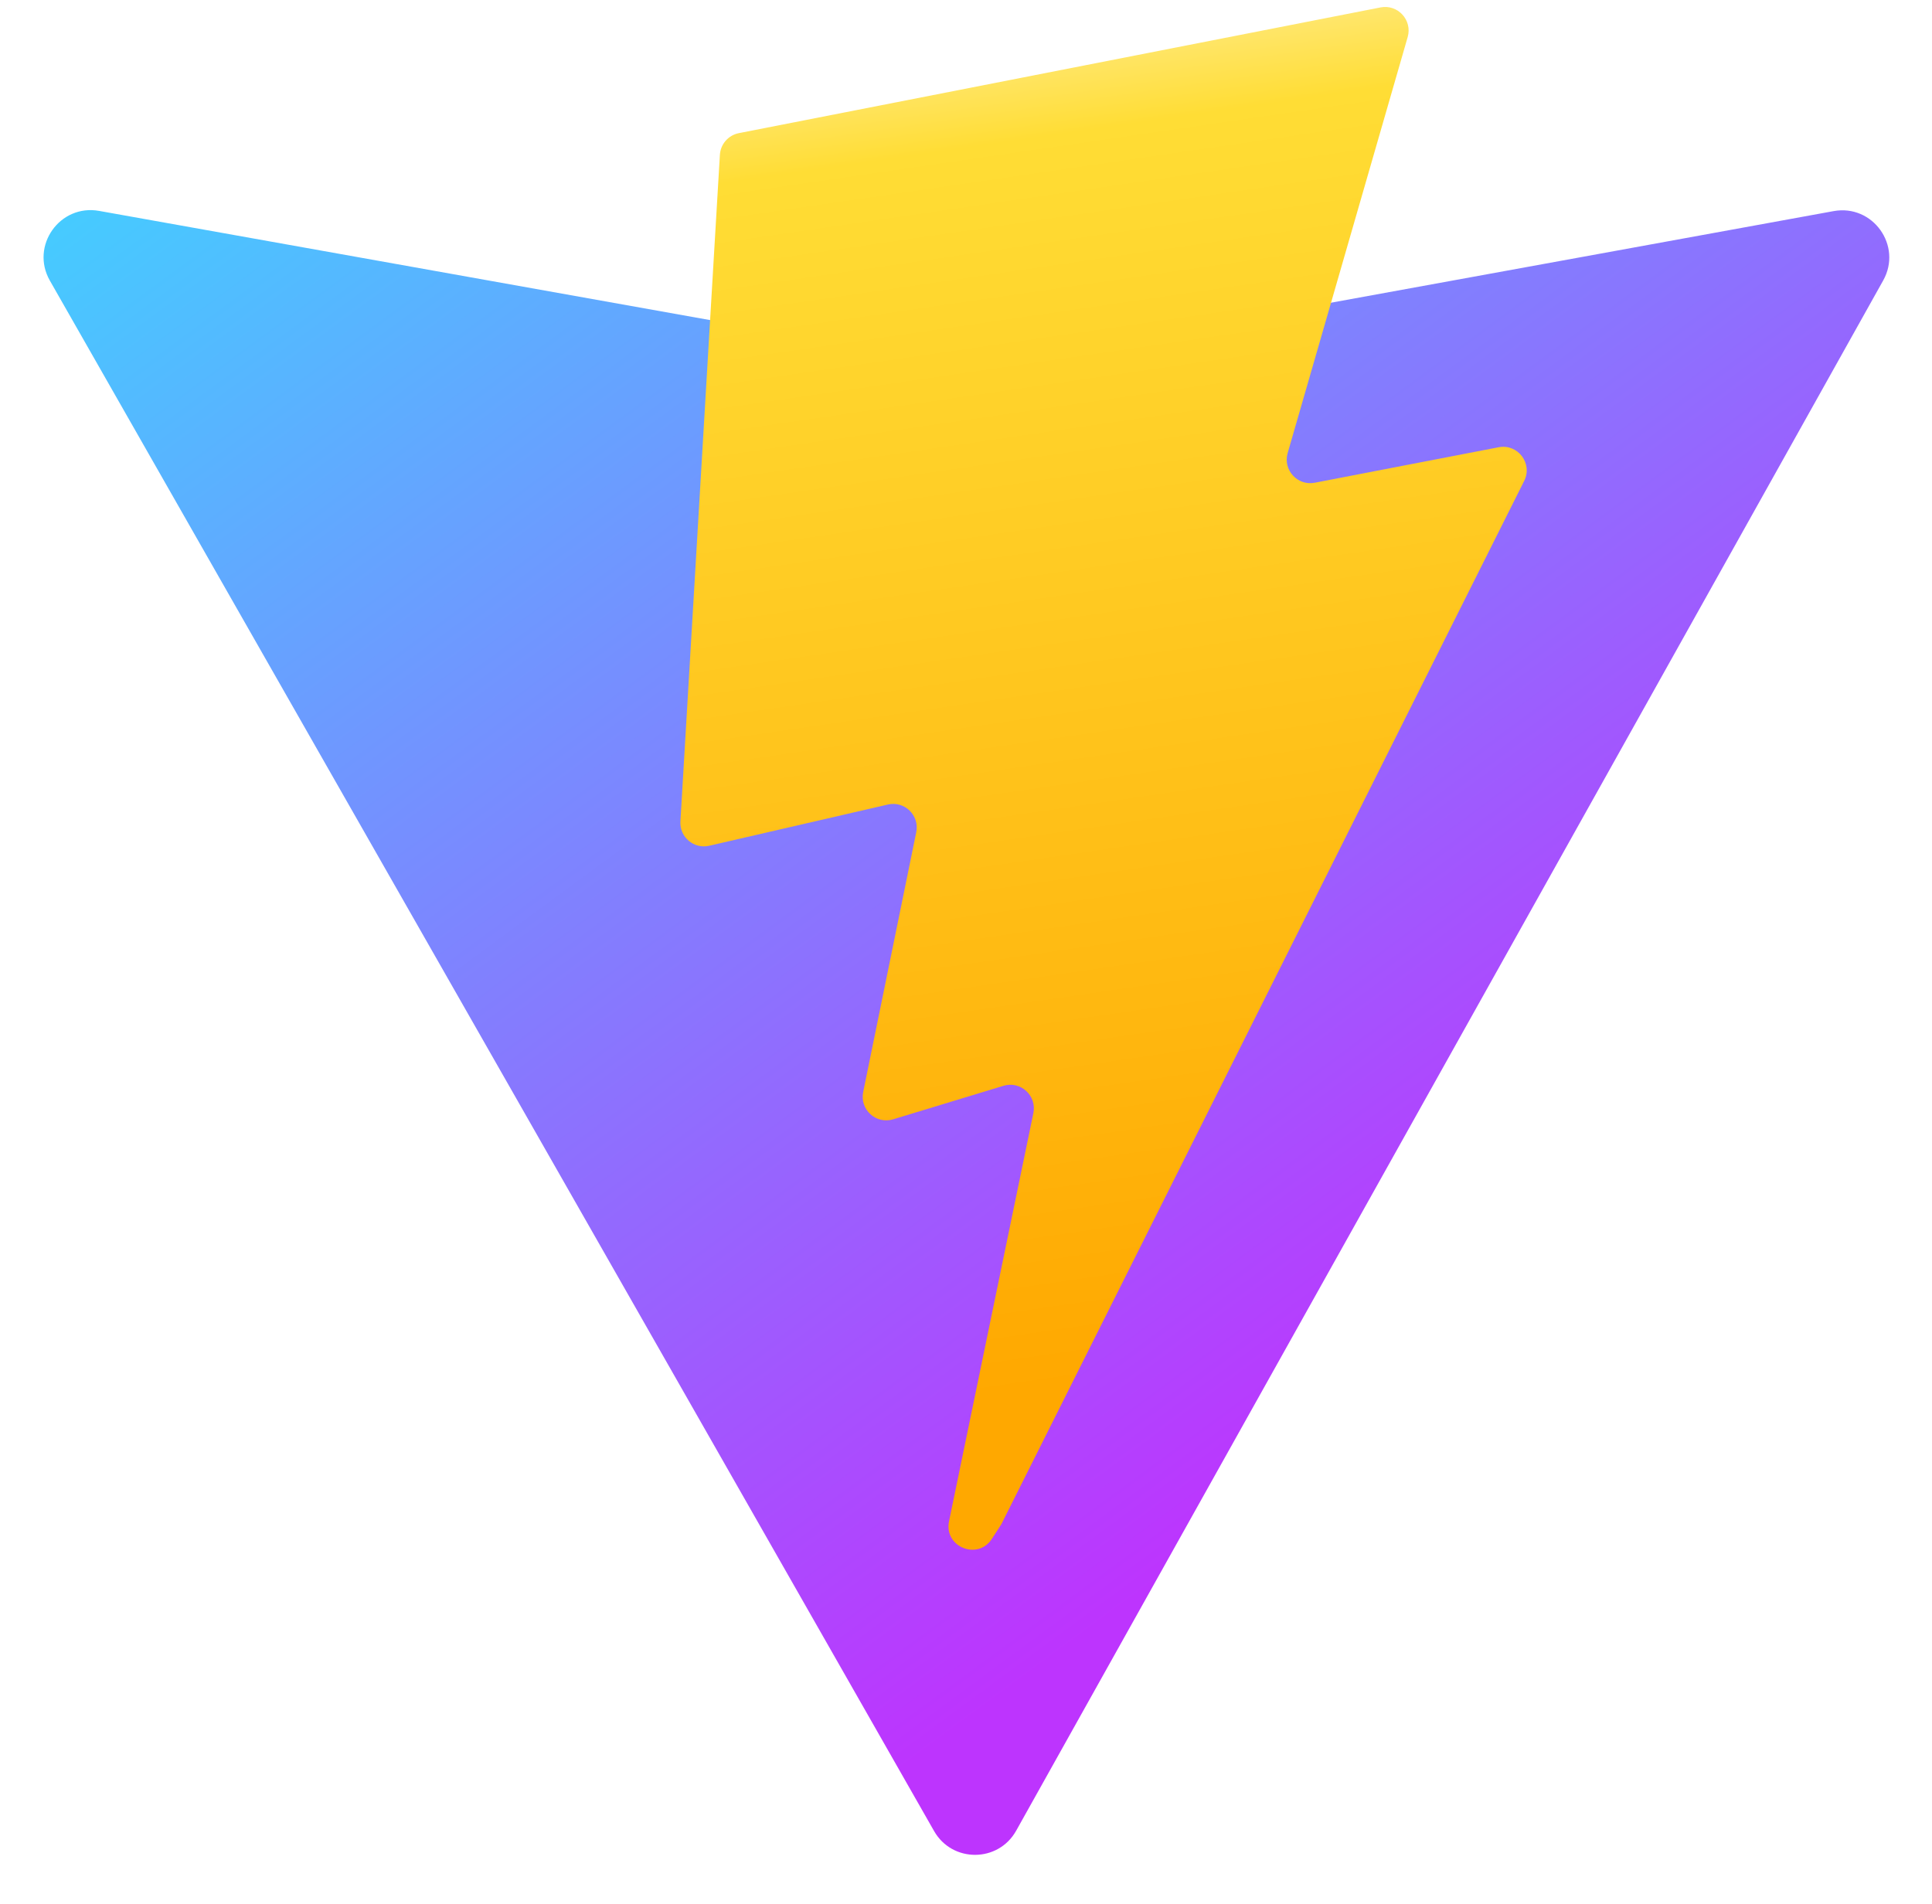
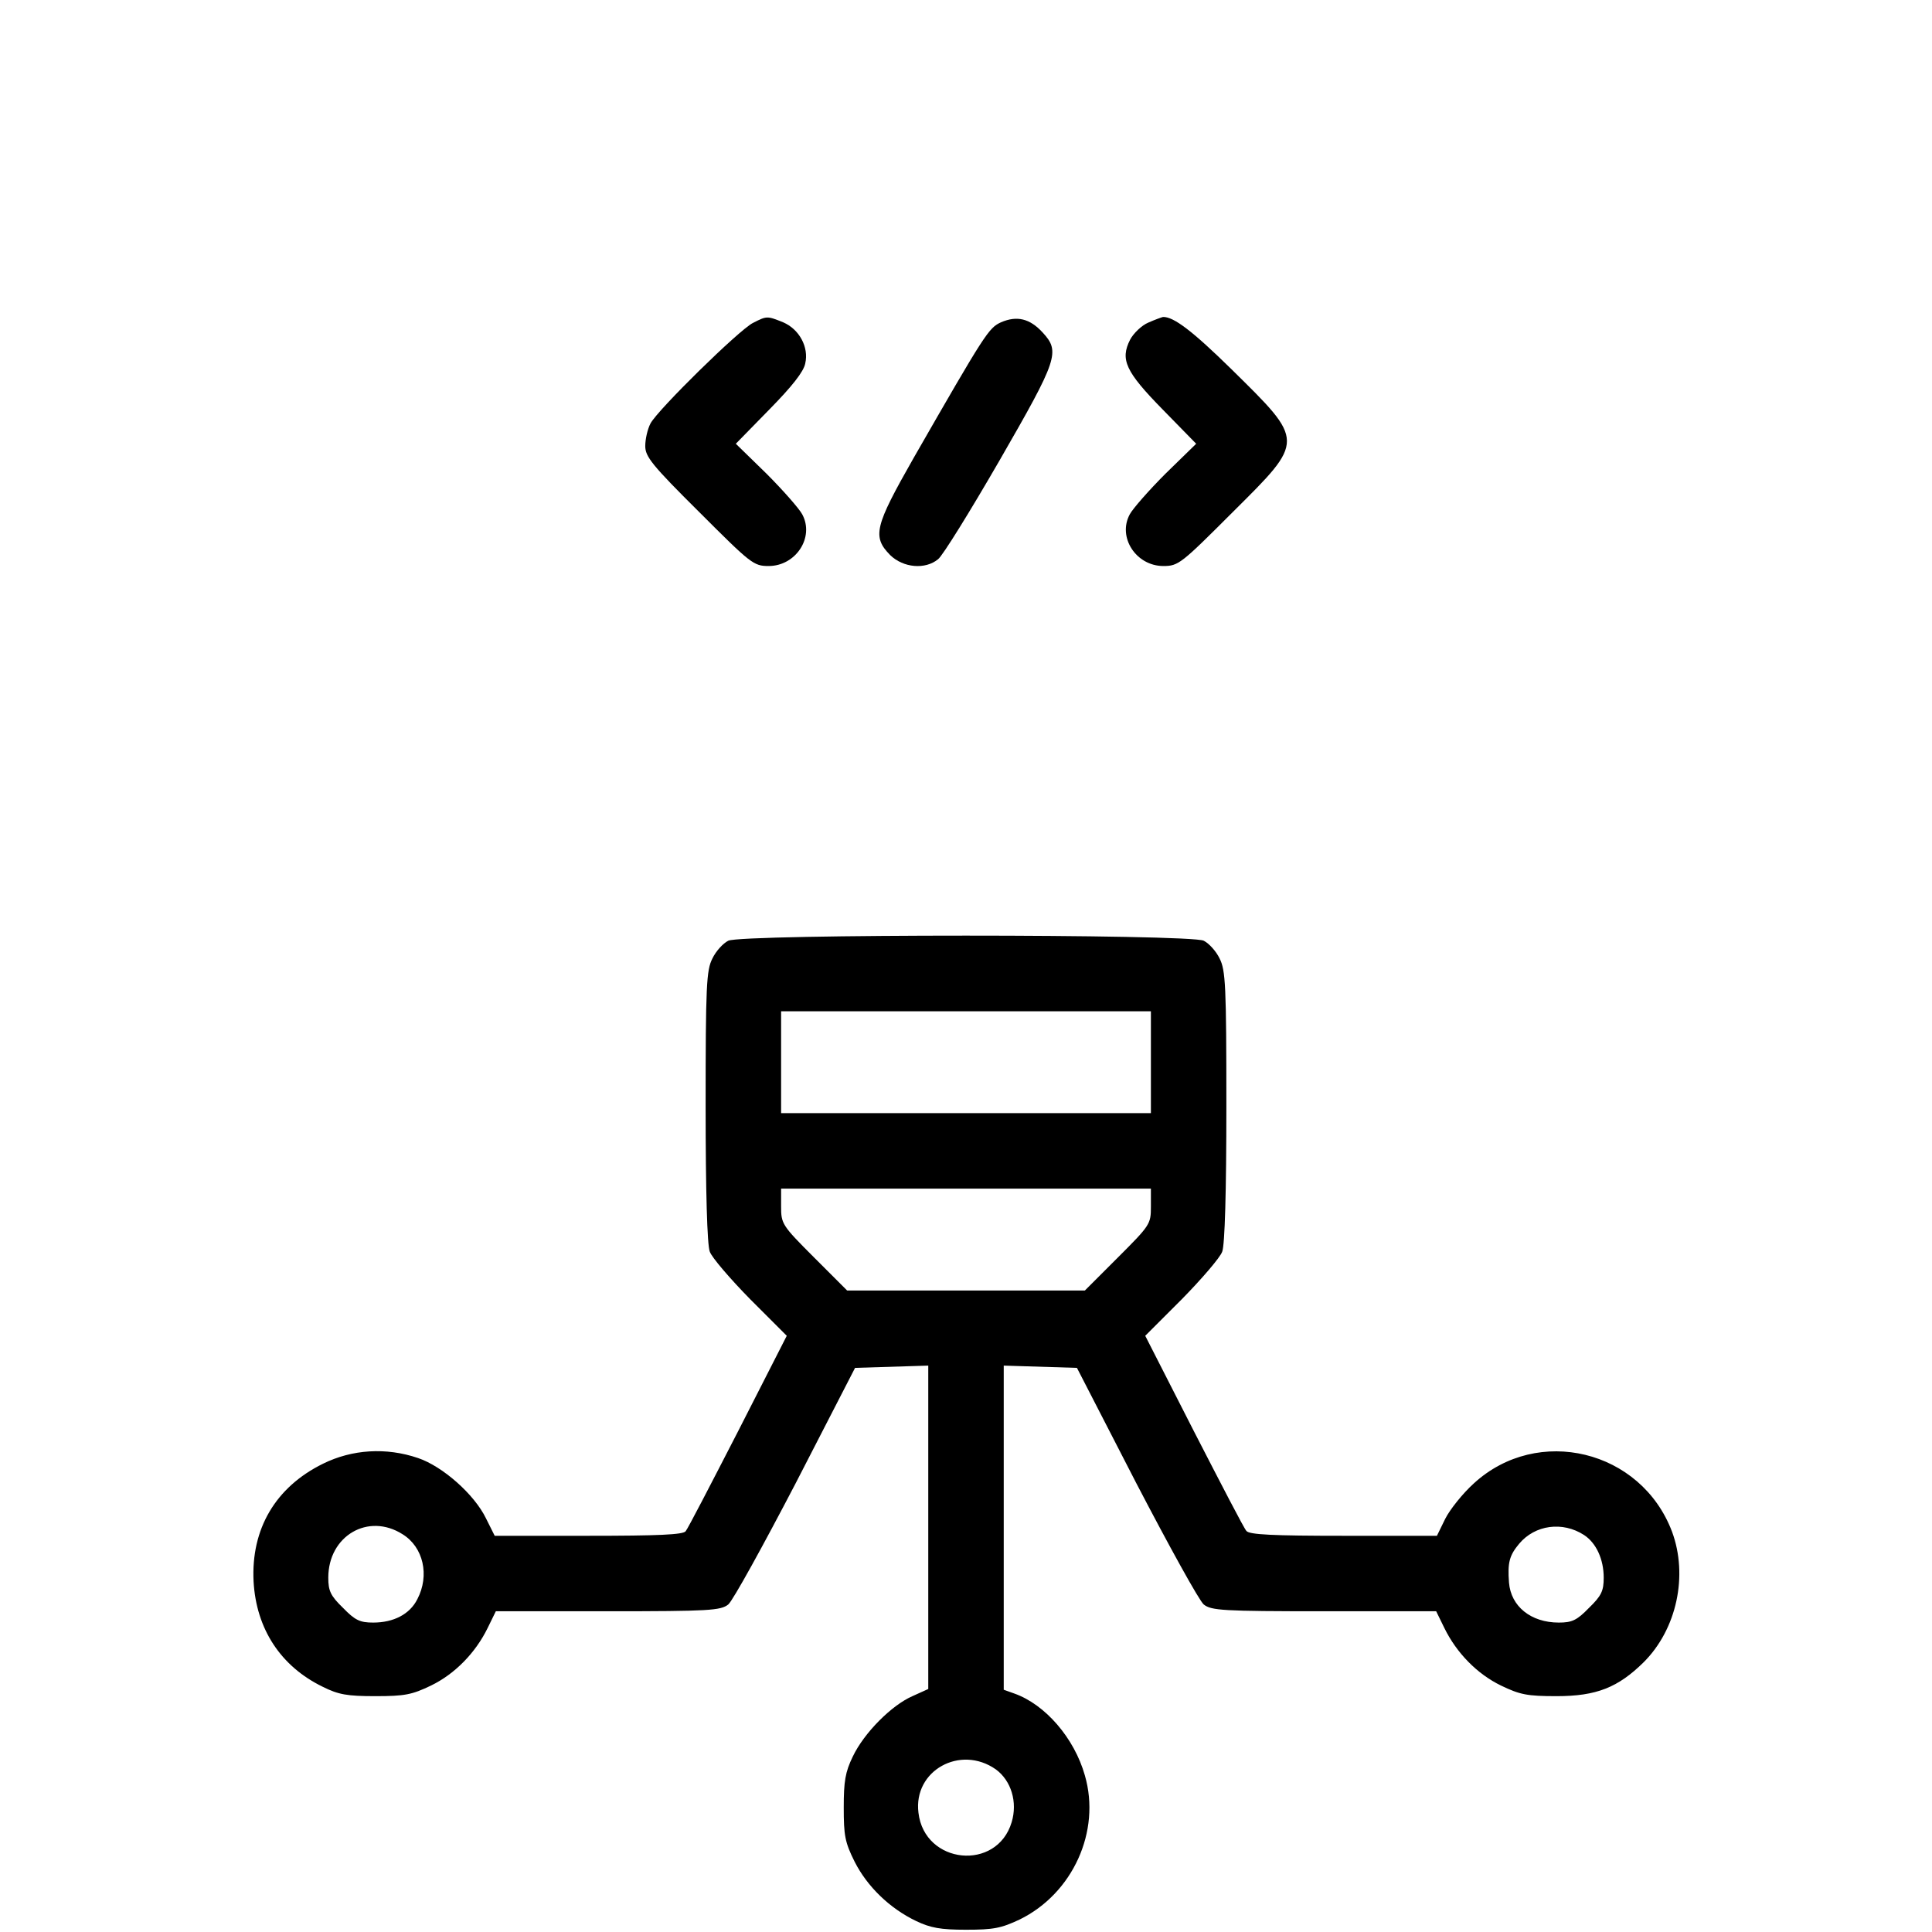
- <svg xmlns="http://www.w3.org/2000/svg" width="410" height="404" viewBox="0 0 410 404" fill="none">
-   <path d="M399.641 59.525L215.643 388.545C211.844 395.338 202.084 395.378 198.228 388.618L10.582 59.556C6.381 52.19 12.68 43.267 21.028 44.759L205.223 77.682C206.398 77.892 207.601 77.89 208.776 77.676L389.119 44.806C397.439 43.289 403.768 52.143 399.641 59.525Z" fill="url(#paint0_linear)" />
-   <path d="M292.965 1.574L156.801 28.255C154.563 28.694 152.906 30.59 152.771 32.866L144.395 174.33C144.198 177.662 147.258 180.248 150.51 179.498L188.42 170.749C191.967 169.931 195.172 173.055 194.443 176.622L183.18 231.775C182.422 235.487 185.907 238.661 189.532 237.56L212.947 230.446C216.577 229.344 220.065 232.527 219.297 236.242L201.398 322.875C200.278 328.294 207.486 331.249 210.492 326.603L212.5 323.5L323.454 102.072C325.312 98.365 322.108 94.137 318.036 94.923L279.014 102.454C275.347 103.161 272.227 99.746 273.262 96.158L298.731 7.867C299.767 4.273 296.636 0.855 292.965 1.574Z" fill="url(#paint1_linear)" />
-   <defs>
-     <linearGradient id="paint0_linear" x1="6" y1="33" x2="235" y2="344" gradientUnits="userSpaceOnUse">
-       <stop stop-color="#41D1FF" />
-       <stop offset="1" stop-color="#BD34FE" />
-     </linearGradient>
-     <linearGradient id="paint1_linear" x1="194.651" y1="8.818" x2="236.076" y2="292.989" gradientUnits="userSpaceOnUse">
-       <stop stop-color="#FFEA83" />
-       <stop offset="0.083" stop-color="#FFDD35" />
-       <stop offset="1" stop-color="#FFA800" />
-     </linearGradient>
-   </defs>
+ <svg xmlns="http://www.w3.org/2000/svg" version="1.0" width="512pt" height="512pt" viewBox="0 0 512 512" preserveAspectRatio="xMidYMid meet">
+   <g transform="translate(0,512) scale(0.1,-0.1)" fill="#000000" stroke="none">
+     <path d="M1995 4264 c-37 -19 -251 -229 -271 -266 -8 -15 -14 -42 -14 -60 0 -28 17 -50 143 -175 137 -137 144 -143 184 -143 72 0 122 76 89 137 -8 15 -51 64 -95 108 l-81 79 89 91 c59 60 91 100 95 122 10 43 -16 91 -59 109 -42 17 -43 17 -80 -2z" />
+     <path d="M2653 4266 c-33 -15 -42 -29 -232 -360 -103 -181 -110 -208 -62 -257 35 -34 93 -39 127 -11 12 9 85 127 163 262 155 269 161 288 114 339 -34 37 -68 45 -110 27z" />
+     <path d="M3043 4265 c-17 -7 -39 -28 -48 -45 -27 -53 -12 -85 86 -185 l89 -91 -81 -79 c-44 -44 -87 -93 -95 -108 -33 -61 17 -137 89 -137 40 0 47 6 184 143 192 191 192 186 -4 379 -103 101 -153 139 -181 138 -4 -1 -21 -7 -39 -15z" />
+     <path d="M1930 2627 c-14 -7 -33 -28 -42 -47 -16 -31 -18 -72 -18 -392 0 -225 4 -367 11 -385 5 -15 54 -72 107 -126 l97 -97 -129 -253 c-71 -138 -133 -258 -139 -265 -7 -9 -71 -12 -258 -12 l-248 0 -23 46 c-31 64 -115 138 -180 160 -85 29 -175 23 -252 -15 -126 -62 -191 -173 -184 -312 7 -126 72 -225 183 -279 42 -21 65 -25 140 -25 78 0 97 4 147 28 64 31 118 87 150 152 l22 45 297 0 c269 0 299 2 319 18 12 10 92 155 179 322 l157 305 97 3 97 3 0 -429 0 -428 -42 -19 c-55 -24 -128 -97 -158 -160 -20 -41 -24 -66 -24 -135 0 -74 3 -92 29 -144 33 -65 92 -123 163 -157 38 -18 64 -23 132 -23 73 0 93 4 142 27 141 69 216 234 173 382 -28 99 -105 188 -187 217 l-28 10 0 429 0 430 97 -3 97 -3 157 -305 c87 -167 167 -312 179 -322 20 -16 50 -18 319 -18 l297 0 22 -45 c32 -65 86 -121 150 -152 50 -24 69 -28 147 -28 106 0 163 23 231 90 88 88 118 230 75 346 -82 217 -356 283 -525 128 -30 -27 -64 -70 -76 -94 l-22 -45 -248 0 c-186 0 -250 3 -257 13 -6 6 -68 126 -139 264 l-129 253 97 97 c53 54 102 111 107 126 7 18 11 160 11 385 0 320 -2 361 -18 392 -9 19 -28 40 -42 47 -36 18 -1224 18 -1260 0z m1120 -322 l0 -135 -490 0 -490 0 0 135 0 135 490 0 490 0 0 -135z m0 -383 c0 -46 -2 -49 -88 -135 l-87 -87 -315 0 -315 0 -88 88 c-85 85 -87 89 -87 135 l0 47 490 0 490 0 0 -48z m-1983 -868 c55 -34 72 -109 39 -172 -20 -40 -63 -62 -117 -62 -35 0 -48 6 -80 39 -33 32 -39 45 -39 80 0 111 106 173 197 115z m3131 -2 c32 -21 52 -64 52 -113 0 -35 -6 -48 -39 -80 -32 -33 -45 -39 -80 -39 -74 0 -127 43 -132 106 -4 53 1 72 27 103 42 50 115 60 172 23z m-1559 -621 c41 -30 58 -87 42 -140 -39 -131 -231 -112 -247 25 -14 112 111 181 205 115z" />
+   </g>
</svg>
